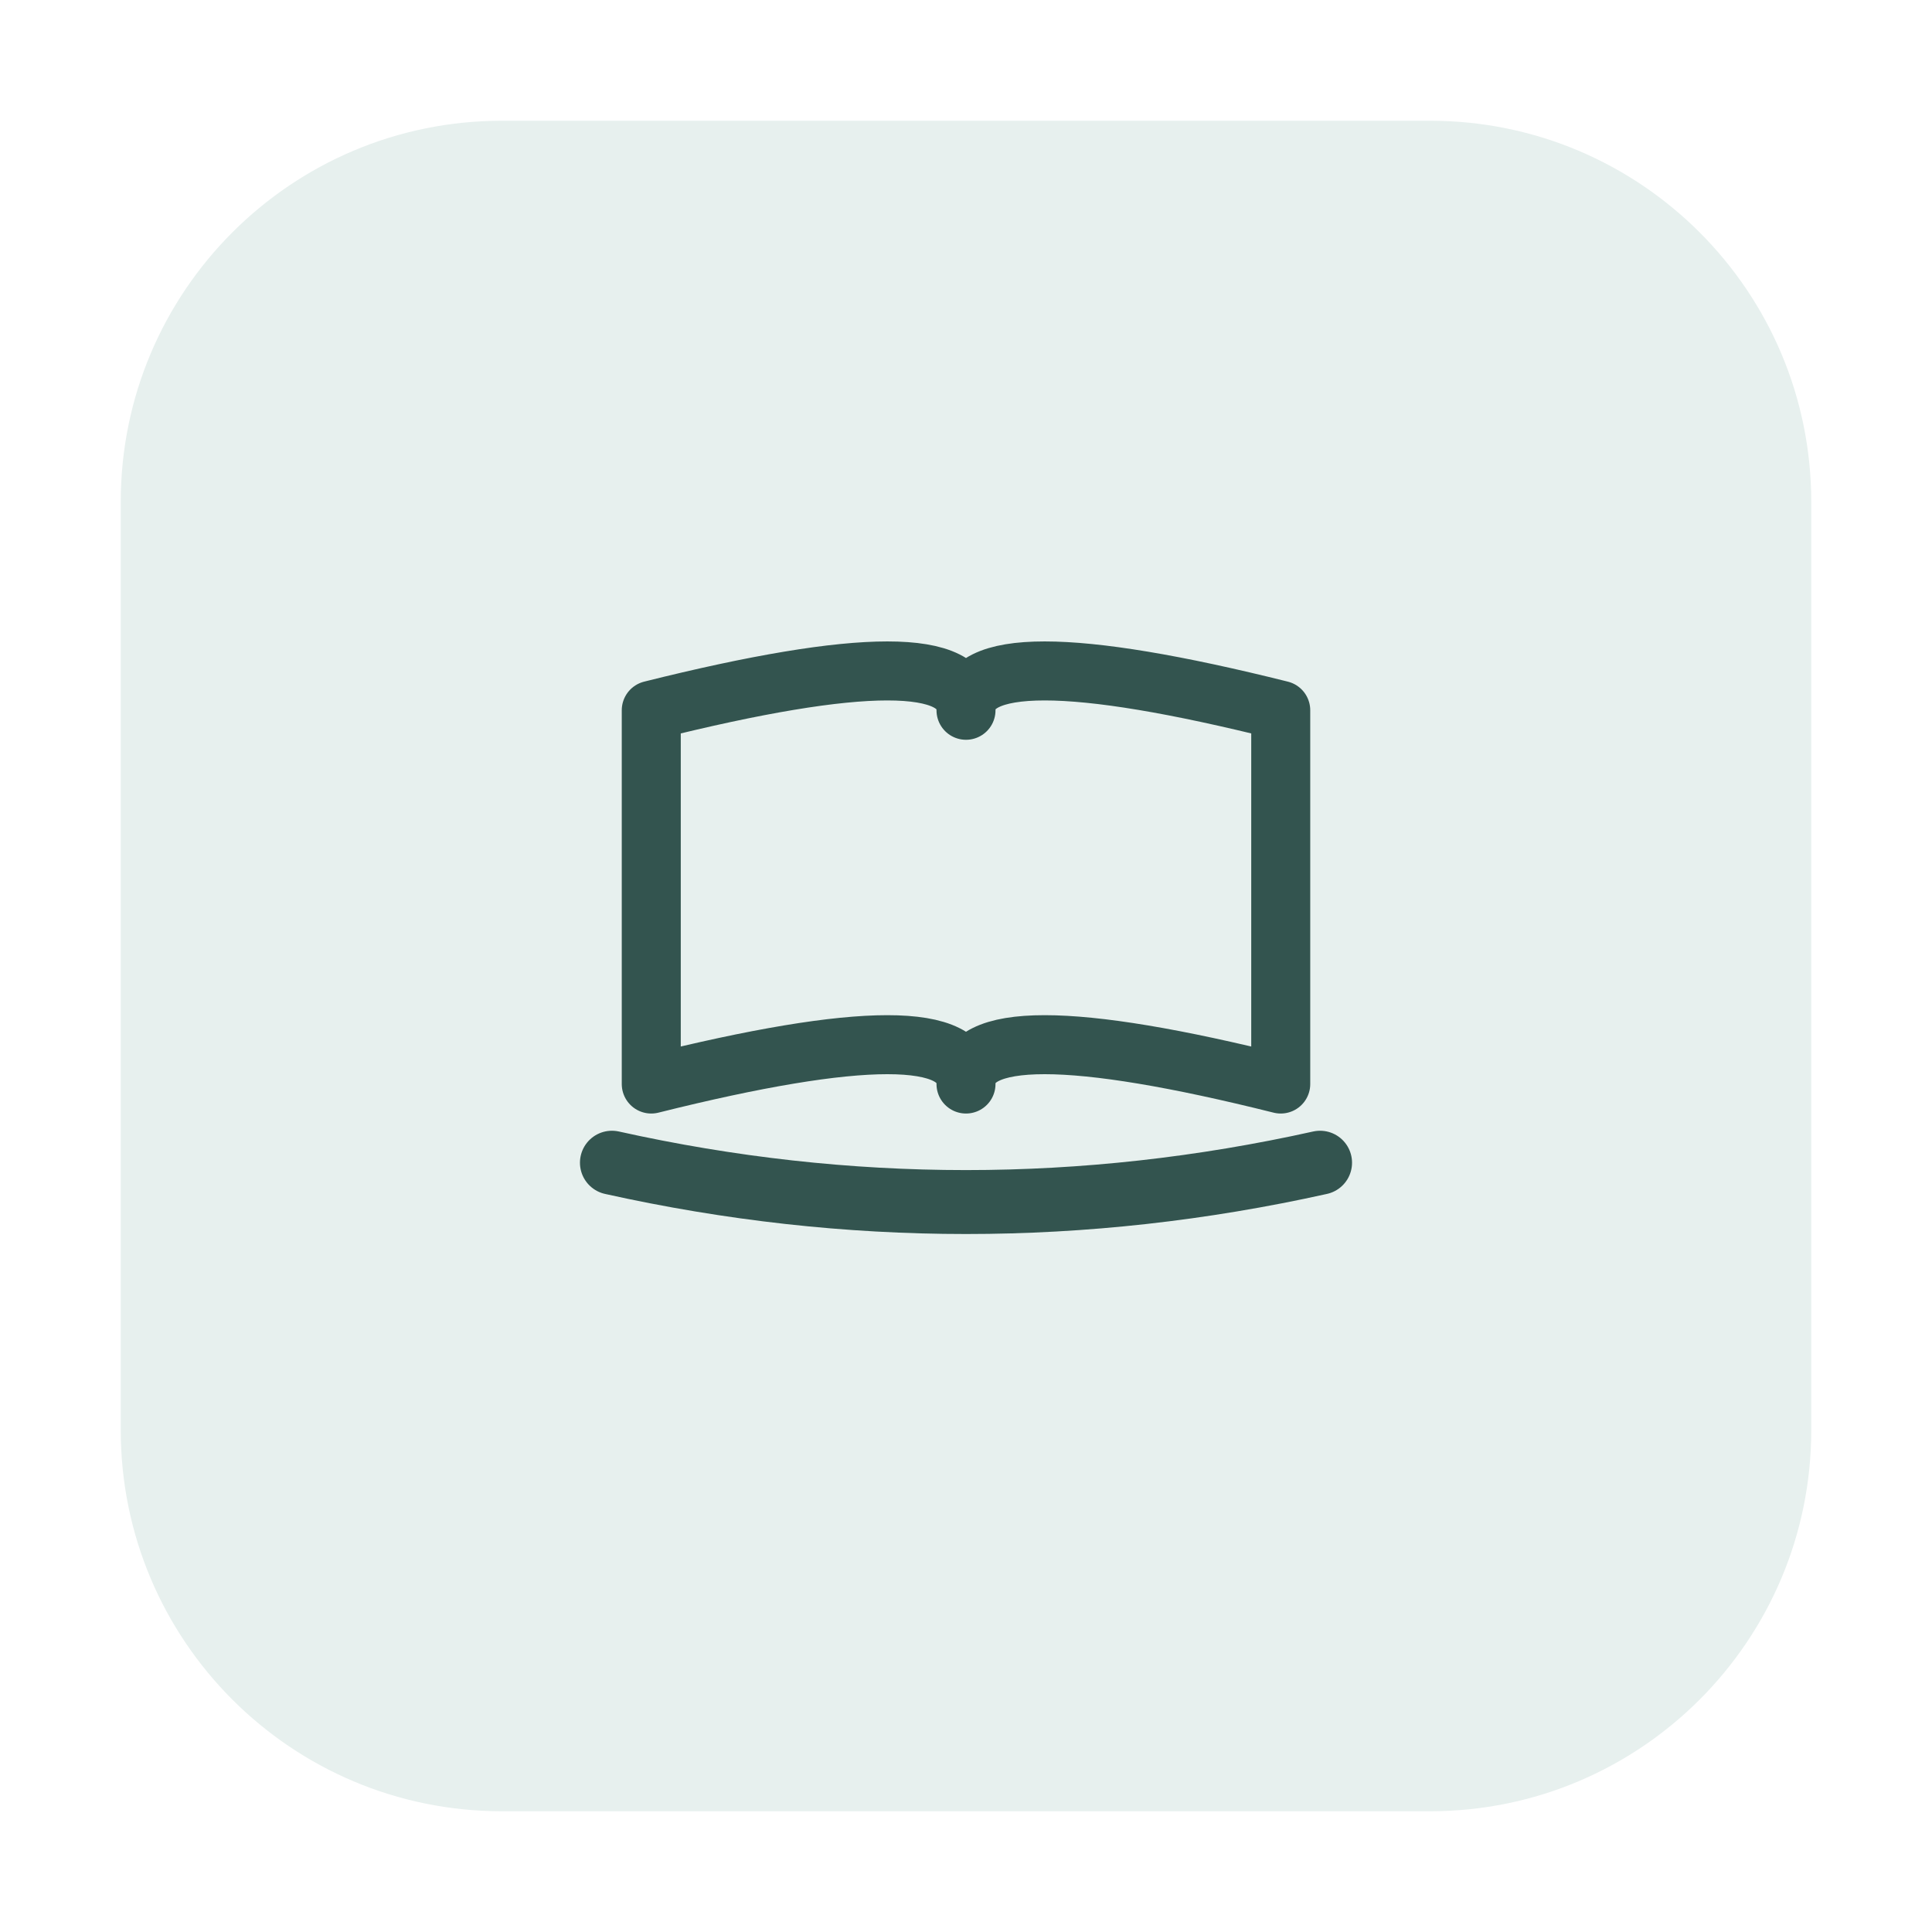
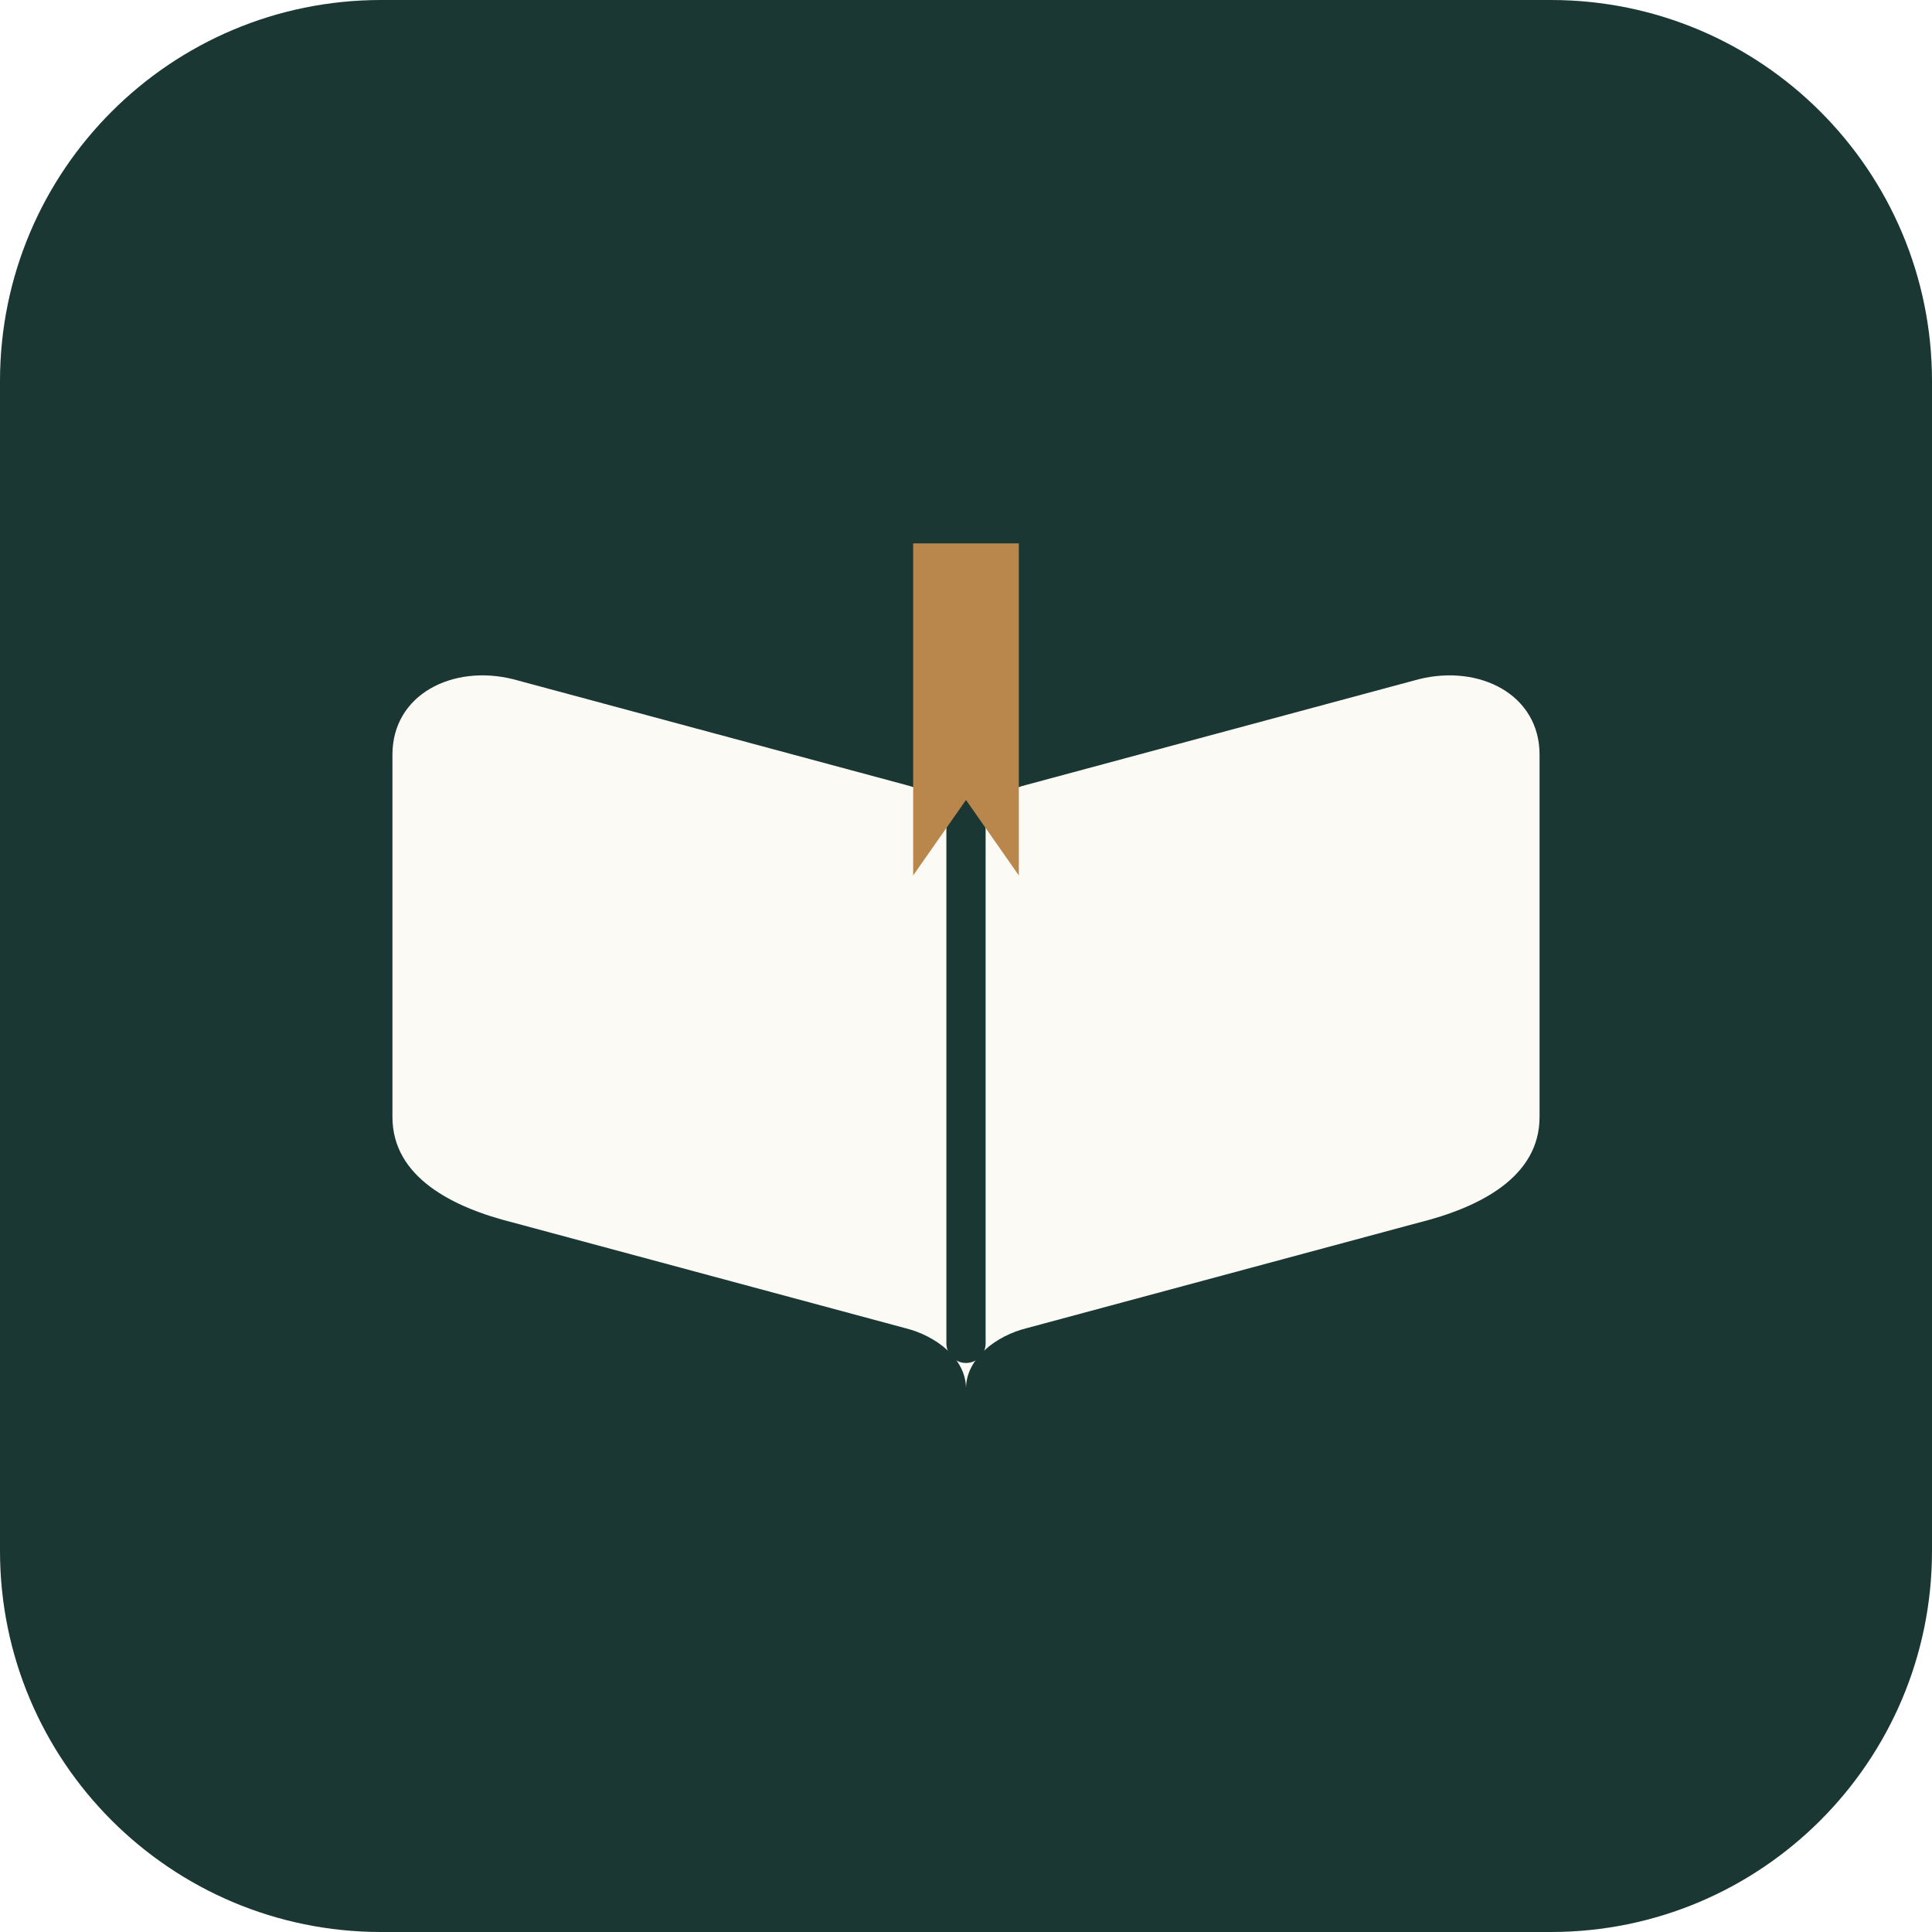
<svg xmlns="http://www.w3.org/2000/svg" width="1024" height="1024" viewBox="0 0 1024 1024">
-   <rect x="64" y="64" width="896" height="896" rx="202" fill="#e7f0ee" />
-   <g transform="translate(251.35 251.35) scale(5.213)" fill="none" stroke="#33544f">
-     <path d="M14 70 Q 50 78 86 70" stroke-width="6.5" stroke-linecap="round" />
-     <path d="M18 24 L18 62 Q 50 54 50 62 Q 50 54 82 62 L82 24 Q 50 16 50 24 Q 50 16 18 24Z" stroke-width="6" stroke-linejoin="round" />
+   <rect width="1024" height="1024" rx="202" fill="#1a3733" />
+   <g transform="translate(512 624) scale(8)">
+     <path d="M-38,-28 C-38,-32 -34,-34 -30,-33 L-4,-26 C-2,-25.5 0,-24 0,-22 L0,14 C0,12 -2,10.5 -4,10 L-30,3 C-34,2 -38,0 -38,-4 Z" fill="#fbfaf5" />
+     <path d="M38,-28 C38,-32 34,-34 30,-33 L4,-26 C2,-25.5 0,-24 0,-22 L0,14 C0,12 2,10.5 4,10 L30,3 C34,2 38,0 38,-4 Z" fill="#fbfaf5" />
+     <path d="M0,-23 L0,11" stroke="#1a3733" stroke-width="2.6" stroke-linecap="round" />
+     <path d="M-3.5,-42 L3.5,-42 L3.5,-20 L0,-25 L-3.5,-20 Z" fill="#b9874c" />
  </g>
</svg>
